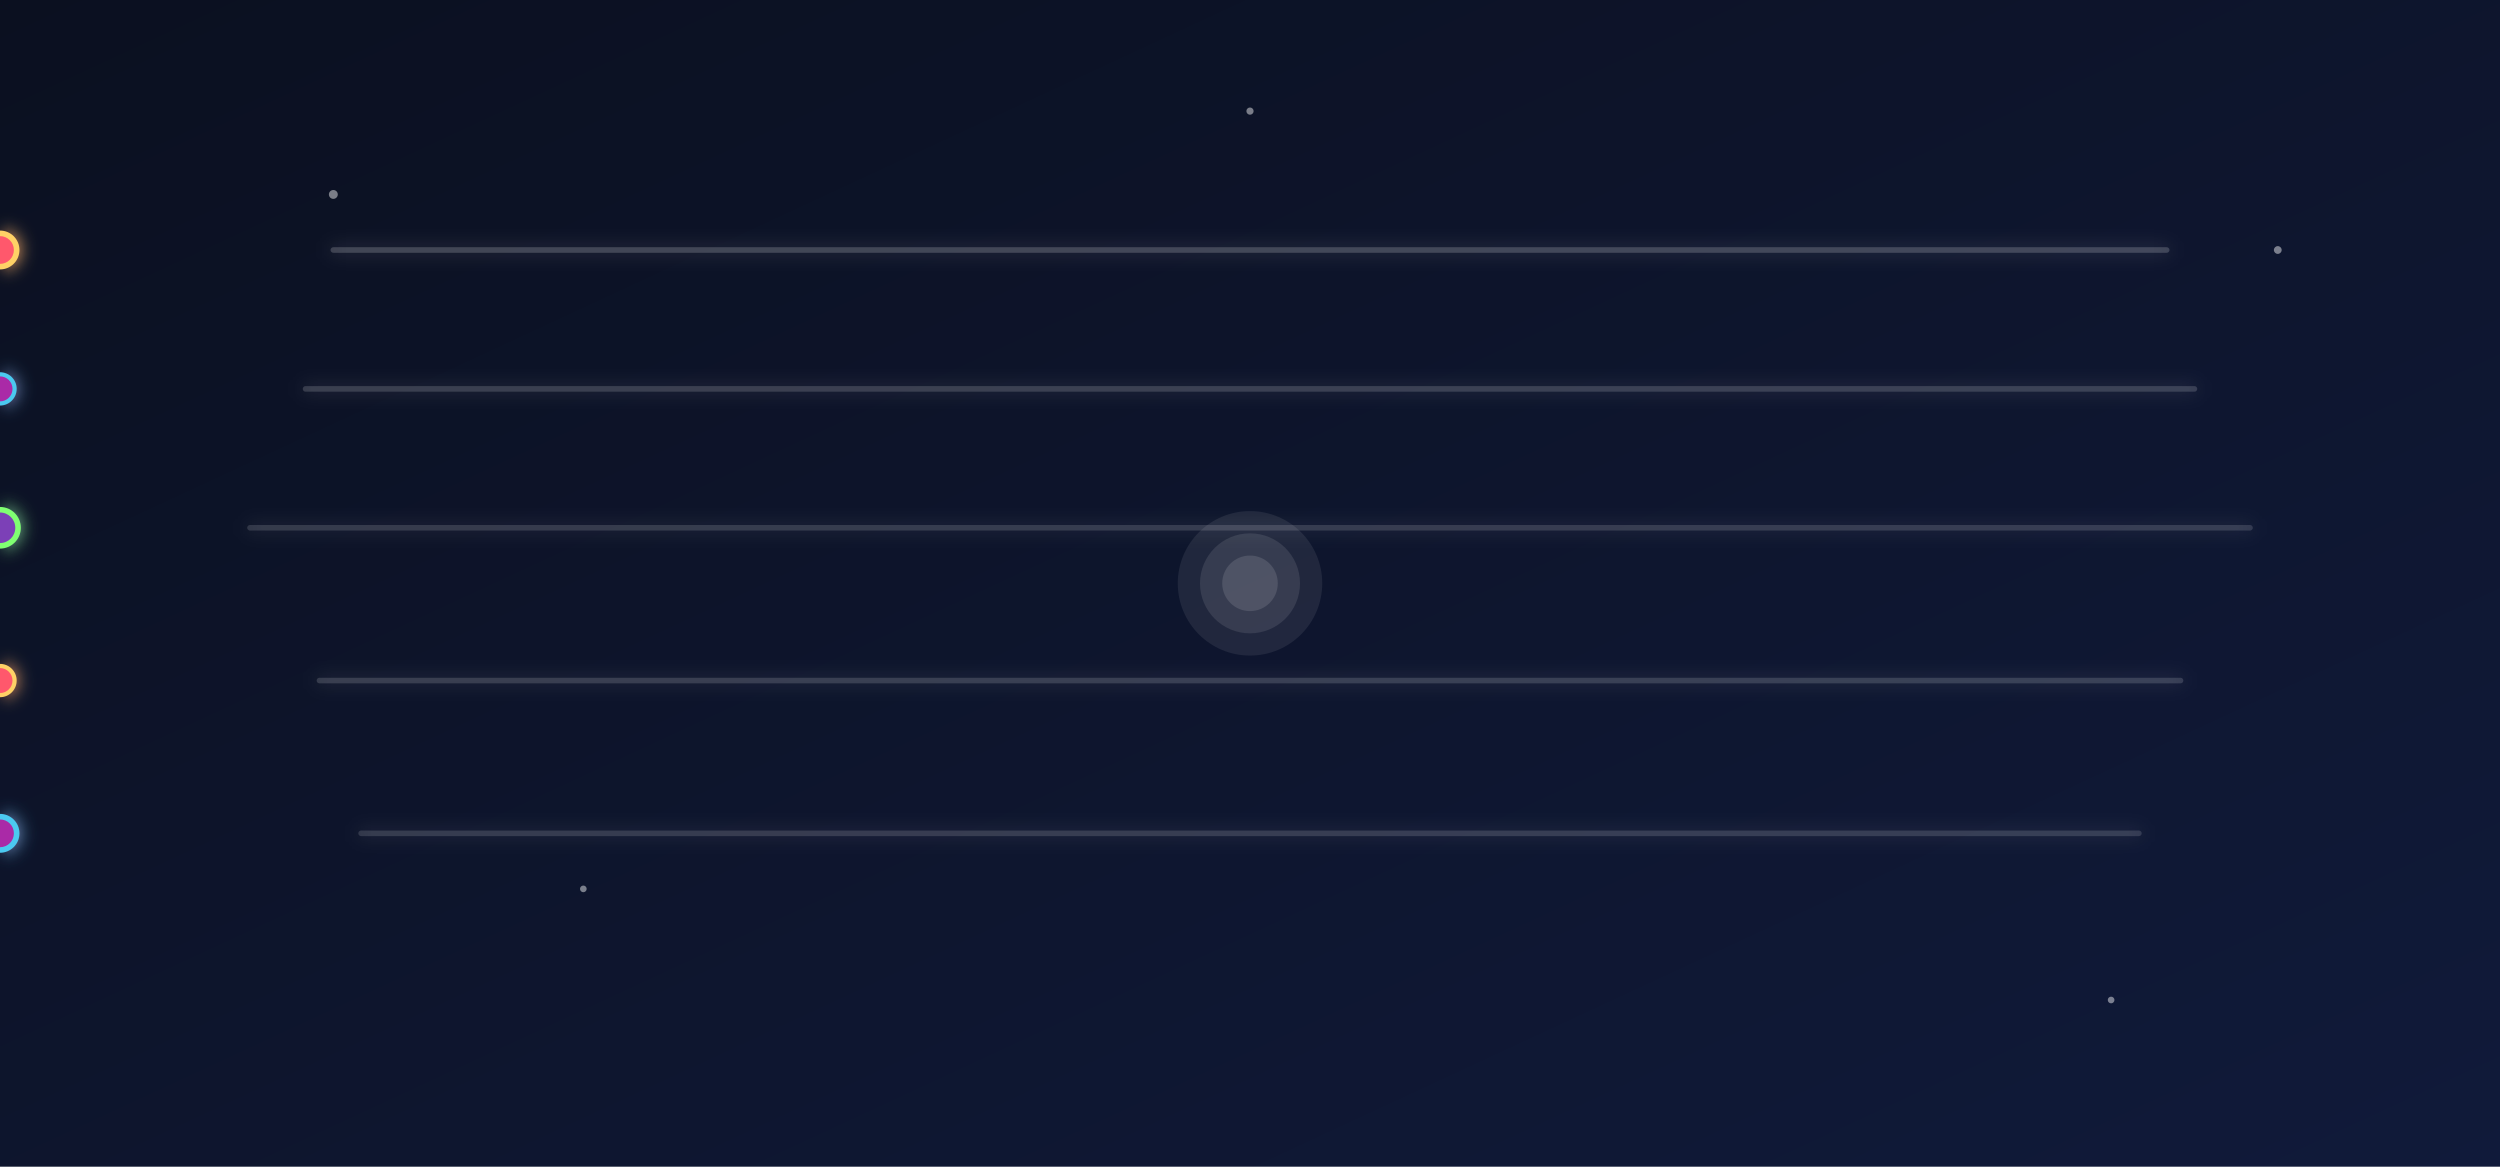
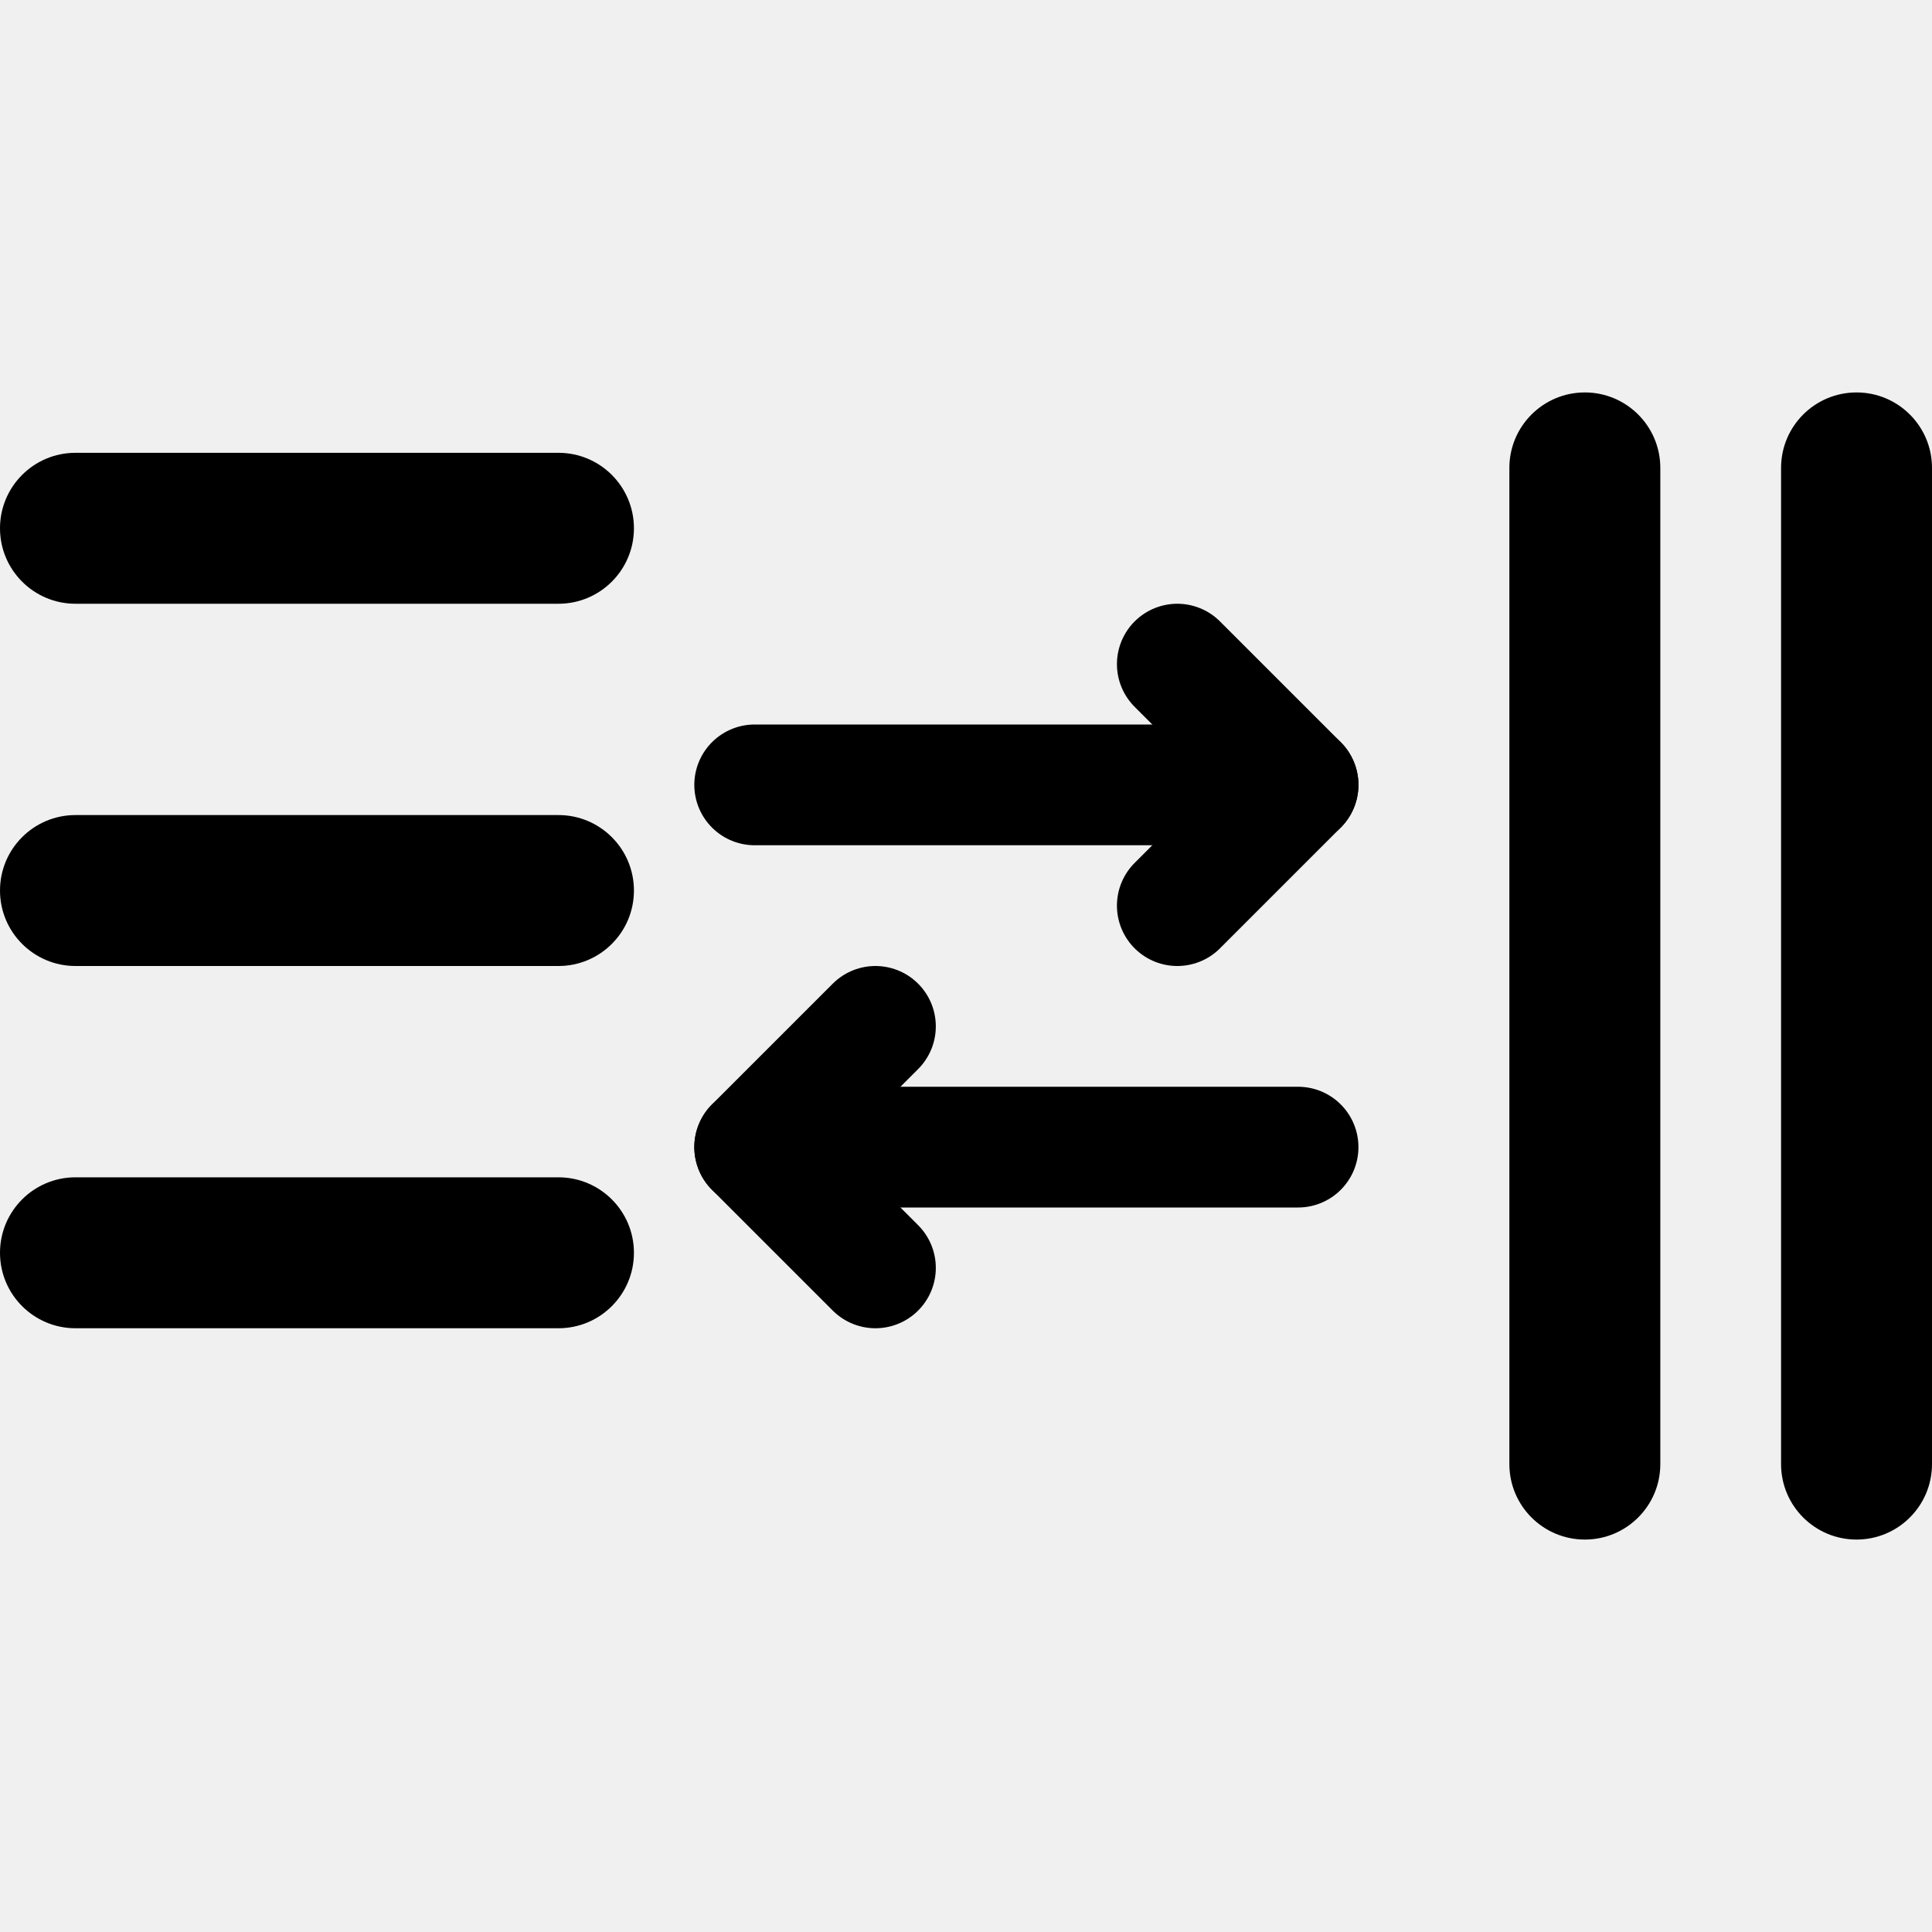
- <svg xmlns="http://www.w3.org/2000/svg" viewBox="0 0 900 420" width="900" height="420">
-   <defs>
-     <linearGradient id="bg" x1="0" y1="0" x2="1" y2="1">
-       <stop offset="0" stop-color="#0b1020" />
-       <stop offset="1" stop-color="#101a3a" />
-     </linearGradient>
-     <linearGradient id="g1" x1="0" y1="0" x2="1" y2="0">
-       <stop offset="0" stop-color="#ff4d6d" />
-       <stop offset="1" stop-color="#ffd166" />
-     </linearGradient>
-     <linearGradient id="g2" x1="0" y1="0" x2="1" y2="0">
-       <stop offset="0" stop-color="#4cc9f0" />
-       <stop offset="1" stop-color="#b5179e" />
-     </linearGradient>
-     <linearGradient id="g3" x1="0" y1="0" x2="1" y2="0">
-       <stop offset="0" stop-color="#80ff72" />
-       <stop offset="1" stop-color="#7b2cbf" />
-     </linearGradient>
-     <filter id="glow" x="-30%" y="-30%" width="160%" height="160%">
-       <feGaussianBlur stdDeviation="3" result="b" />
-       <feMerge>
-         <feMergeNode in="b" />
-         <feMergeNode in="SourceGraphic" />
-       </feMerge>
-     </filter>
-     <path id="rowPath" d="M 120 0 H 780" />
-   </defs>
-   <rect width="900" height="420" fill="url(#bg)" />
-   <g transform="translate(450 210)">
-     <animateTransform attributeName="transform" type="rotate" additive="sum" dur="18s" values="-2;2;-2" repeatCount="indefinite" />
-     <g filter="url(#glow)">
-       <g transform="translate(0 -120)">
-         <animateTransform attributeName="transform" type="rotate" additive="sum" dur="6.5s" values="-8;8;-8" repeatCount="indefinite" />
-         <line x1="-330" y1="0" x2="330" y2="0" stroke="url(#g1)" stroke-width="14" stroke-linecap="round" opacity="0.95" />
-         <line x1="-330" y1="0" x2="330" y2="0" stroke="#ffffff" stroke-width="2" stroke-linecap="round" opacity="0.18" />
-         <g transform="translate(-450 0)">
-           <circle r="7" fill="#ffd166">
-             <animateMotion dur="3.8s" repeatCount="indefinite" keyTimes="0;1" keySplines=".42,0,.58,1" calcMode="spline">
-               <mpath href="#rowPath" />
-             </animateMotion>
-           </circle>
-           <circle r="5" fill="#ff4d6d" opacity="0.9">
-             <animateMotion dur="5.2s" begin="-1.2s" repeatCount="indefinite">
-               <mpath href="#rowPath" />
-             </animateMotion>
-           </circle>
-         </g>
-       </g>
-       <g transform="translate(0 -70)">
-         <animateTransform attributeName="transform" type="rotate" additive="sum" dur="7.5s" values="10;-10;10" repeatCount="indefinite" />
-         <line x1="-340" y1="0" x2="340" y2="0" stroke="url(#g2)" stroke-width="12" stroke-linecap="round" opacity="0.92" />
-         <line x1="-340" y1="0" x2="340" y2="0" stroke="#ffffff" stroke-width="2" stroke-linecap="round" opacity="0.16" />
-         <g transform="translate(-450 0)">
-           <circle r="6" fill="#4cc9f0">
-             <animateMotion dur="4.4s" begin="-0.8s" repeatCount="indefinite">
-               <mpath href="#rowPath" />
-             </animateMotion>
-           </circle>
-           <circle r="4.5" fill="#b5179e" opacity="0.9">
-             <animateMotion dur="6.3s" begin="-2.1s" repeatCount="indefinite">
-               <mpath href="#rowPath" />
-             </animateMotion>
-           </circle>
-         </g>
-       </g>
-       <g transform="translate(0 -20)">
-         <animateTransform attributeName="transform" type="rotate" additive="sum" dur="5.8s" values="-12;12;-12" repeatCount="indefinite" />
-         <line x1="-360" y1="0" x2="360" y2="0" stroke="url(#g3)" stroke-width="16" stroke-linecap="round" opacity="0.92" />
-         <line x1="-360" y1="0" x2="360" y2="0" stroke="#ffffff" stroke-width="2" stroke-linecap="round" opacity="0.14" />
-         <g transform="translate(-450 0)">
-           <circle r="7.5" fill="#80ff72">
-             <animateMotion dur="3.2s" begin="-0.4s" repeatCount="indefinite">
-               <mpath href="#rowPath" />
-             </animateMotion>
-           </circle>
-           <circle r="5.5" fill="#7b2cbf" opacity="0.9">
-             <animateMotion dur="4.9s" begin="-1.6s" repeatCount="indefinite">
-               <mpath href="#rowPath" />
-             </animateMotion>
-           </circle>
-         </g>
-       </g>
-       <g transform="translate(0 35)">
-         <animateTransform attributeName="transform" type="rotate" additive="sum" dur="8.2s" values="7;-7;7" repeatCount="indefinite" />
-         <line x1="-335" y1="0" x2="335" y2="0" stroke="url(#g1)" stroke-width="11" stroke-linecap="round" opacity="0.9" />
-         <line x1="-335" y1="0" x2="335" y2="0" stroke="#ffffff" stroke-width="2" stroke-linecap="round" opacity="0.15" />
-         <g transform="translate(-450 0)">
-           <circle r="6" fill="#ffd166">
-             <animateMotion dur="5.6s" begin="-1.0s" repeatCount="indefinite">
-               <mpath href="#rowPath" />
-             </animateMotion>
-           </circle>
-           <circle r="4.5" fill="#ff4d6d" opacity="0.9">
-             <animateMotion dur="3.9s" begin="-2.4s" repeatCount="indefinite">
-               <mpath href="#rowPath" />
-             </animateMotion>
-           </circle>
-         </g>
-       </g>
-       <g transform="translate(0 90)">
-         <animateTransform attributeName="transform" type="rotate" additive="sum" dur="6.9s" values="-9;9;-9" repeatCount="indefinite" />
-         <line x1="-320" y1="0" x2="320" y2="0" stroke="url(#g2)" stroke-width="15" stroke-linecap="round" opacity="0.9" />
-         <line x1="-320" y1="0" x2="320" y2="0" stroke="#ffffff" stroke-width="2" stroke-linecap="round" opacity="0.14" />
-         <g transform="translate(-450 0)">
-           <circle r="7" fill="#4cc9f0">
-             <animateMotion dur="4.0s" begin="-0.2s" repeatCount="indefinite">
-               <mpath href="#rowPath" />
-             </animateMotion>
-           </circle>
-           <circle r="5" fill="#b5179e" opacity="0.9">
-             <animateMotion dur="6.8s" begin="-1.9s" repeatCount="indefinite">
-               <mpath href="#rowPath" />
-             </animateMotion>
-           </circle>
-         </g>
-       </g>
-     </g>
-     <circle r="26" fill="#ffffff" opacity="0.08" />
-     <circle r="18" fill="#ffffff" opacity="0.10" />
-     <circle r="10" fill="#ffffff" opacity="0.12" />
+ <svg xmlns="http://www.w3.org/2000/svg" viewBox="0 0 128 128">
+   <g fill="currentColor">
+     <rect x="0" y="30" width="42" height="10" rx="5" />
+     <rect x="0" y="54" width="42" height="10" rx="5" />
+     <rect x="0" y="78" width="42" height="10" rx="5" />
  </g>
-   <g opacity="0.45">
-     <circle cx="120" cy="70" r="1.6" fill="#fff" />
-     <circle cx="210" cy="320" r="1.2" fill="#fff" />
-     <circle cx="820" cy="90" r="1.4" fill="#fff" />
-     <circle cx="760" cy="360" r="1.2" fill="#fff" />
-     <circle cx="450" cy="40" r="1.3" fill="#fff" />
+   <g stroke="currentColor" stroke-width="8" stroke-linecap="round" stroke-linejoin="round" fill="none">
+     <line x1="50" y1="52" x2="86" y2="52" />
+     <polyline points="78,44 86,52 78,60" />
+     <line x1="86" y1="76" x2="50" y2="76" />
+     <polyline points="58,68 50,76 58,84" />
+   </g>
+   <g fill="currentColor">
+     <rect x="100" y="26" width="10" height="76" rx="5" />
+     <rect x="118" y="26" width="10" height="76" rx="5" />
  </g>
</svg>
